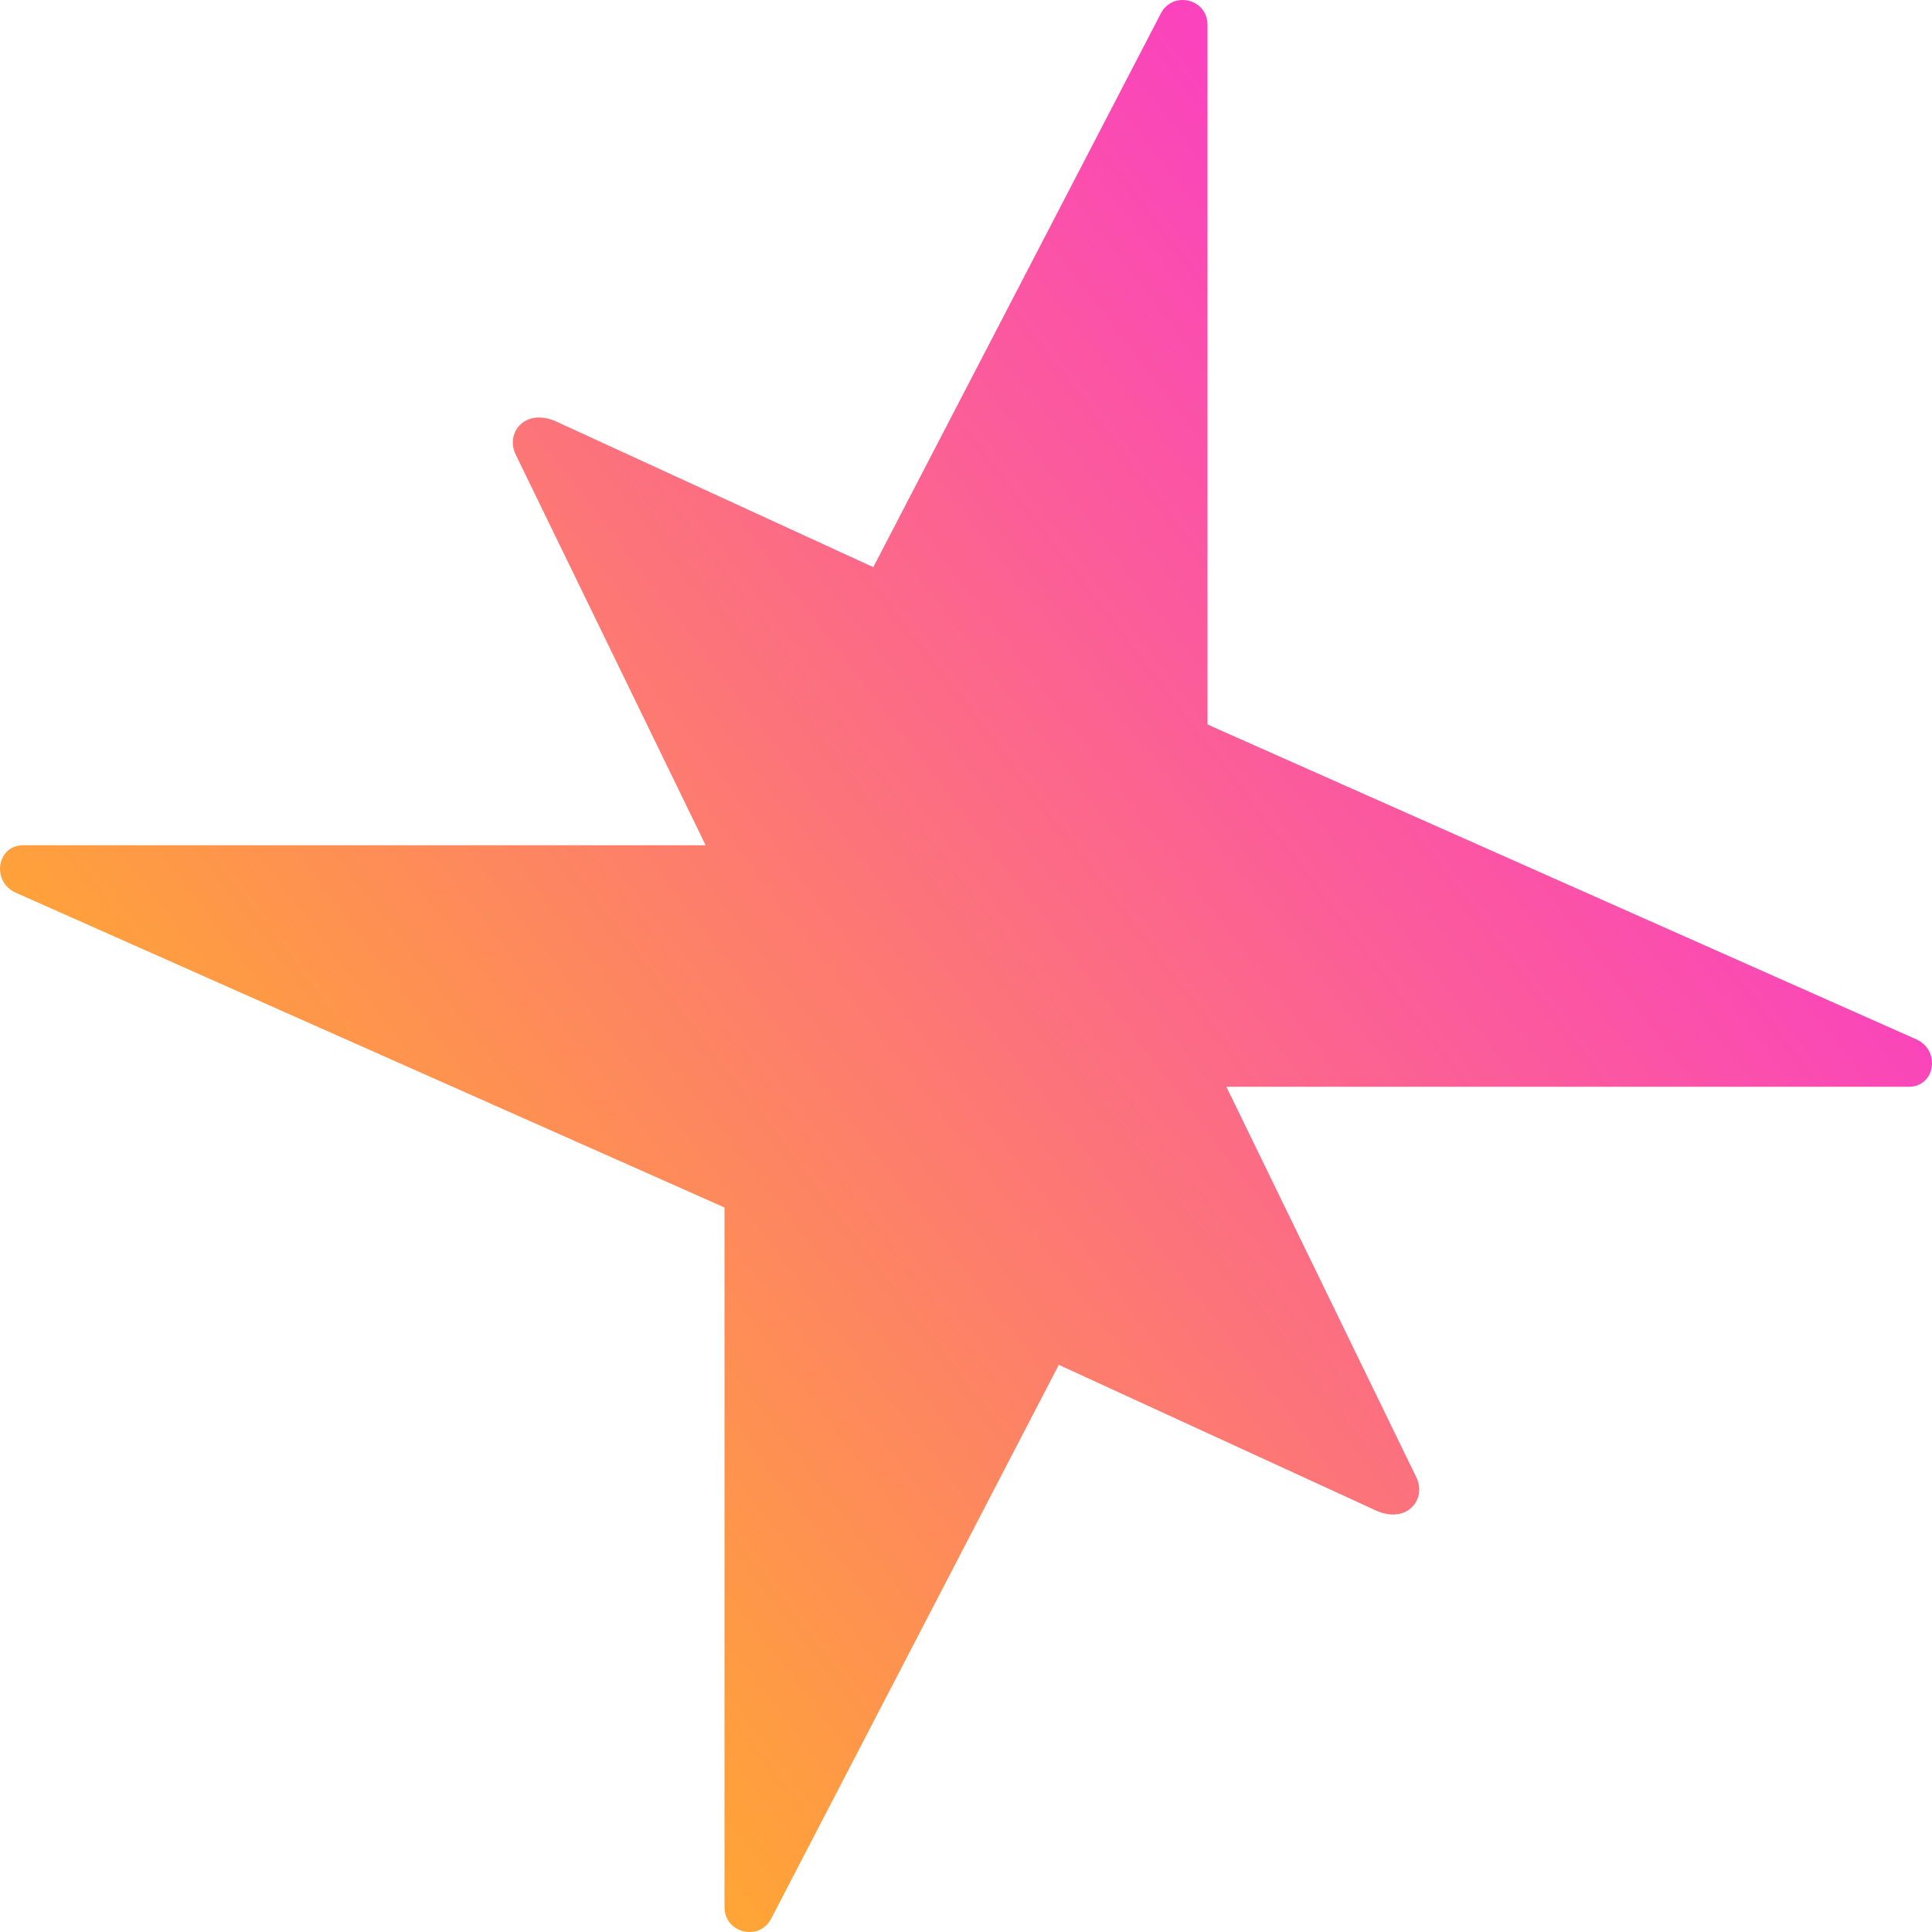
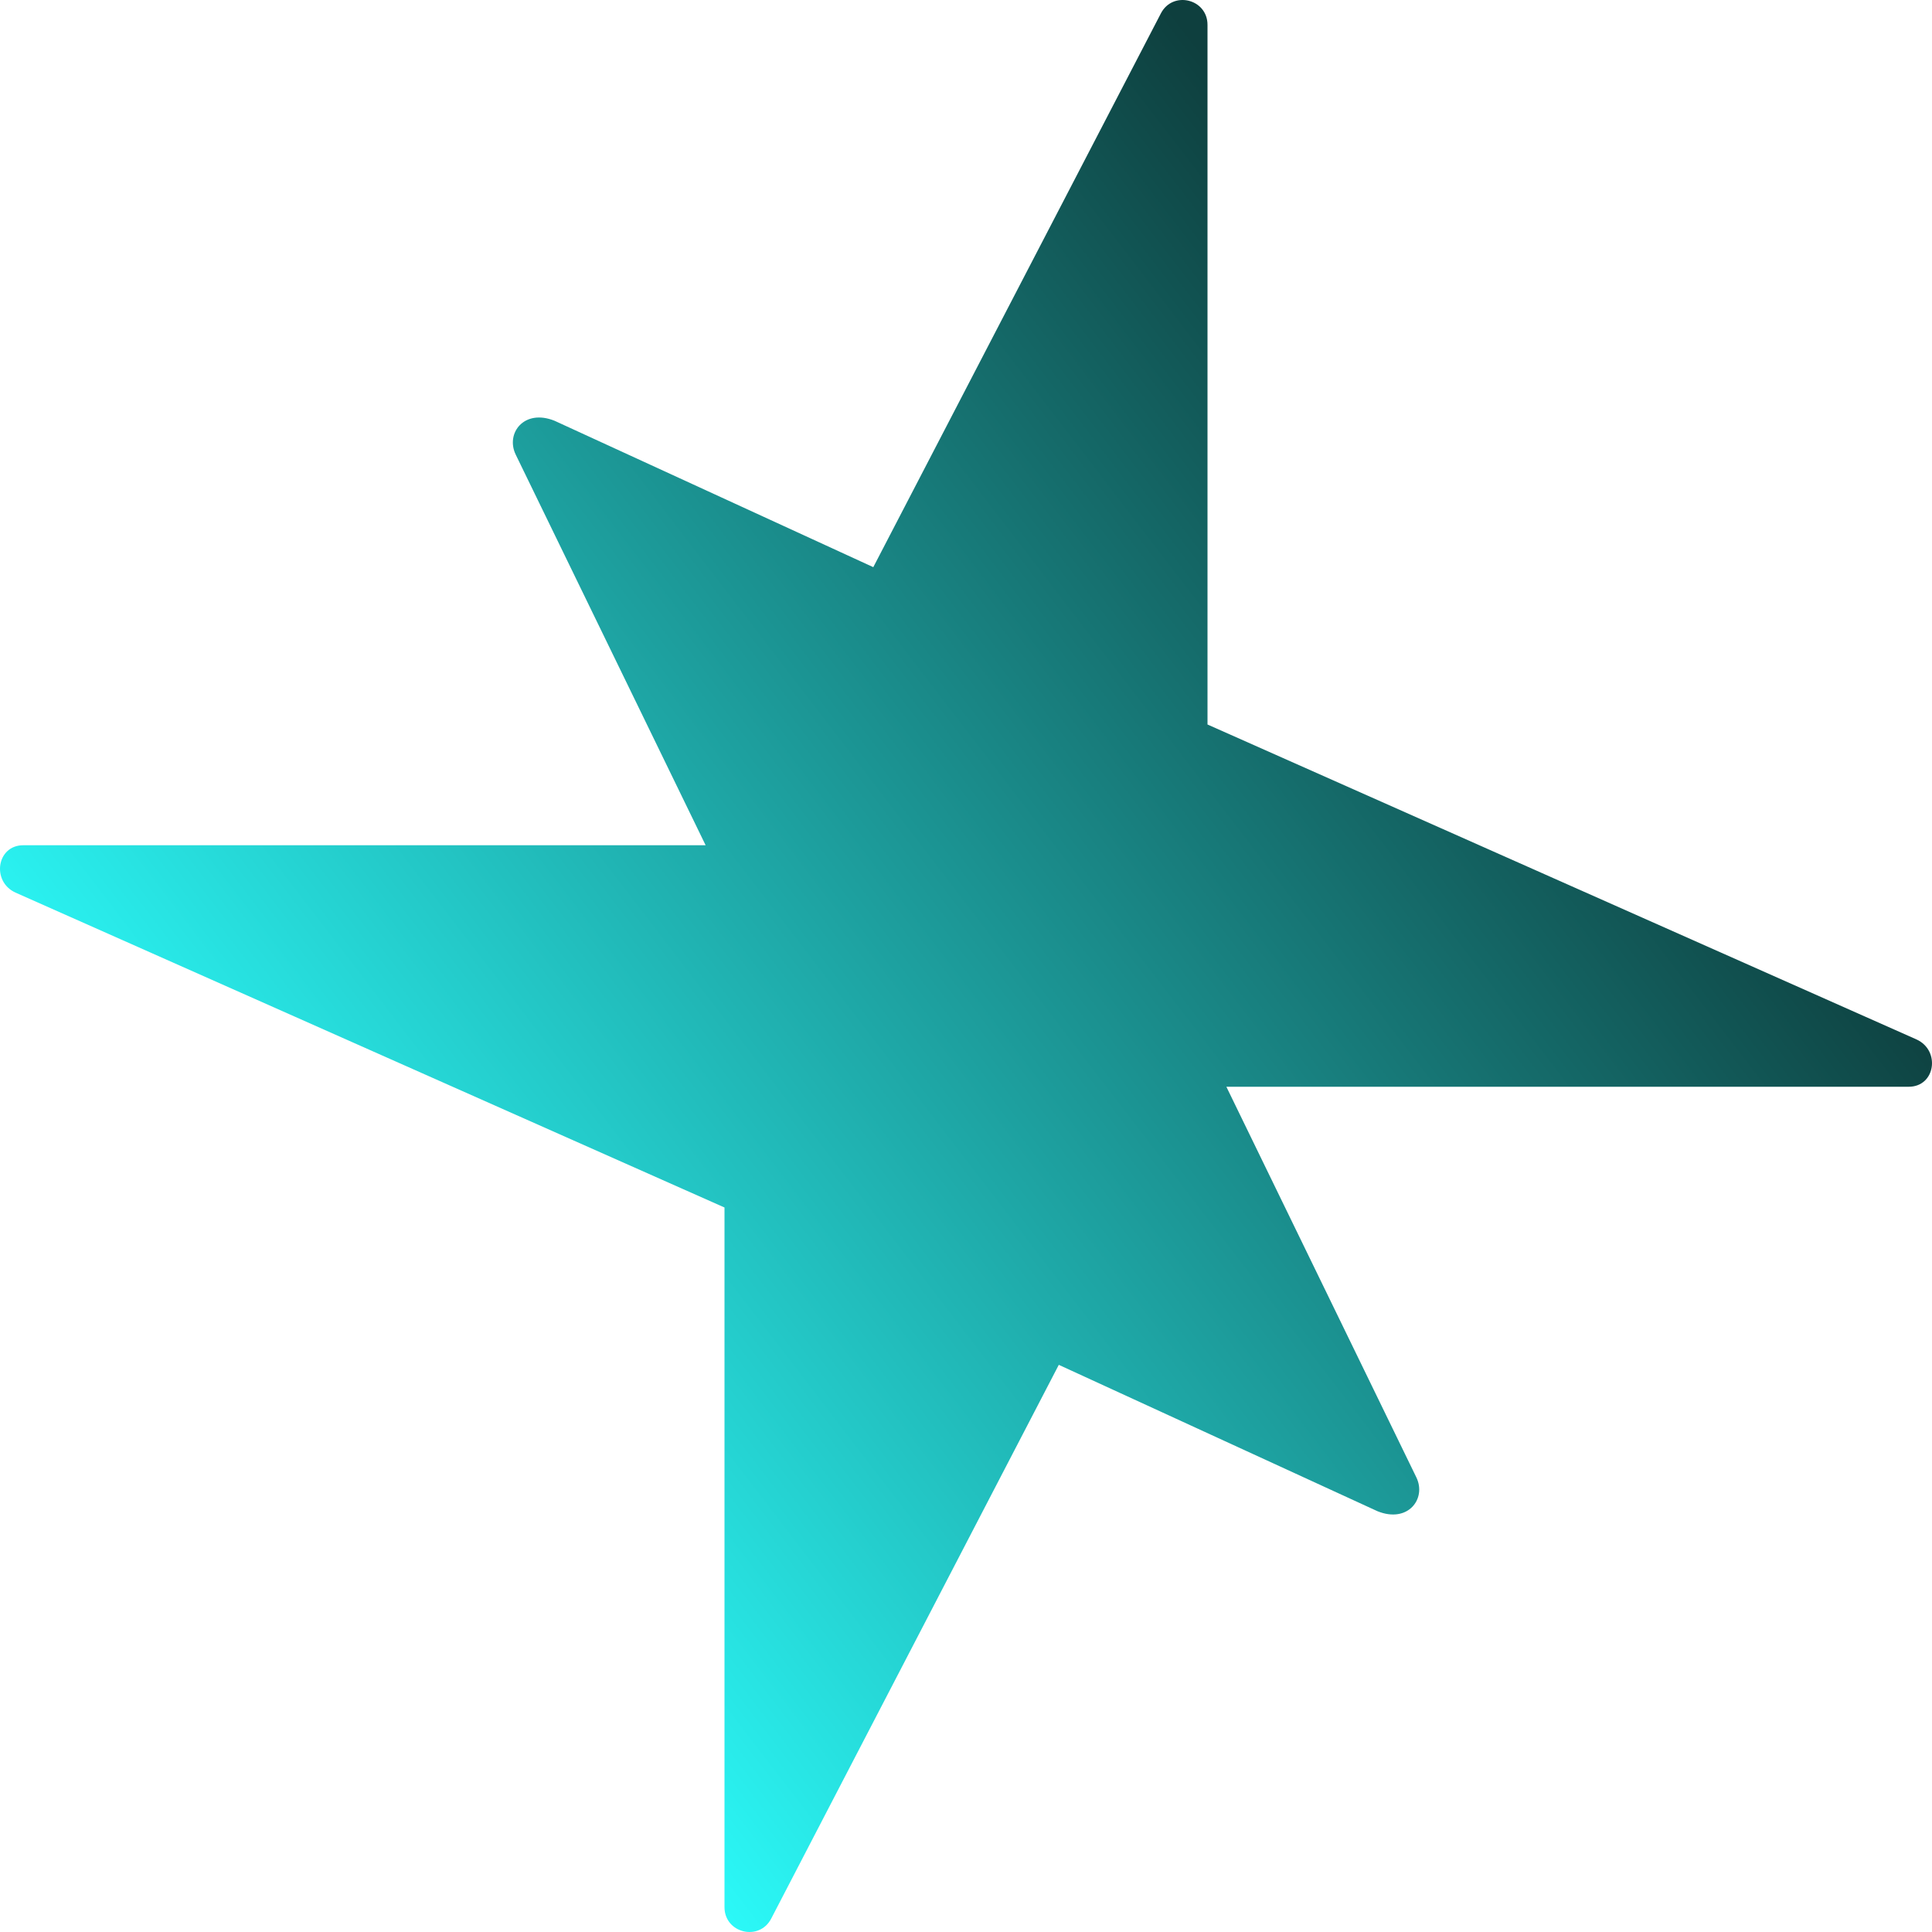
<svg xmlns="http://www.w3.org/2000/svg" width="512" height="512" viewBox="0 0 512 512" fill="none">
  <path d="M325 287.999L505.837 287.999C512.889 287.999 514.31 278.396 507.897 275.463L320 191.999V6.575C320 -0.295 310.819 -2.55 307.648 3.545L231.43 150.304L146.972 111.512C138.892 108.248 133.929 114.827 136.672 120.482L187 224H6.163C-0.889 224 -2.31 233.614 4.103 236.547L192 319.999V505.425C192 512.295 201.202 514.55 204.373 508.455L280.591 361.696L365.049 400.488C373.128 403.752 378.091 397.173 375.348 391.518L325 287.999Z" fill="url(#paint0_linear_1_5608)" />
  <defs>
    <linearGradient id="paint0_linear_1_5608" x1="411.48" y1="134.312" x2="81.345" y2="387.519" gradientUnits="userSpaceOnUse">
-       <stop stop-color="#FA43BD" />
-       <stop offset="1" stop-color="#FFA930" />
+       <stop stop-color="#0E3F3E" />
+       <stop offset="1" stop-color="#2CFFFE" />
    </linearGradient>
  </defs>
</svg>
